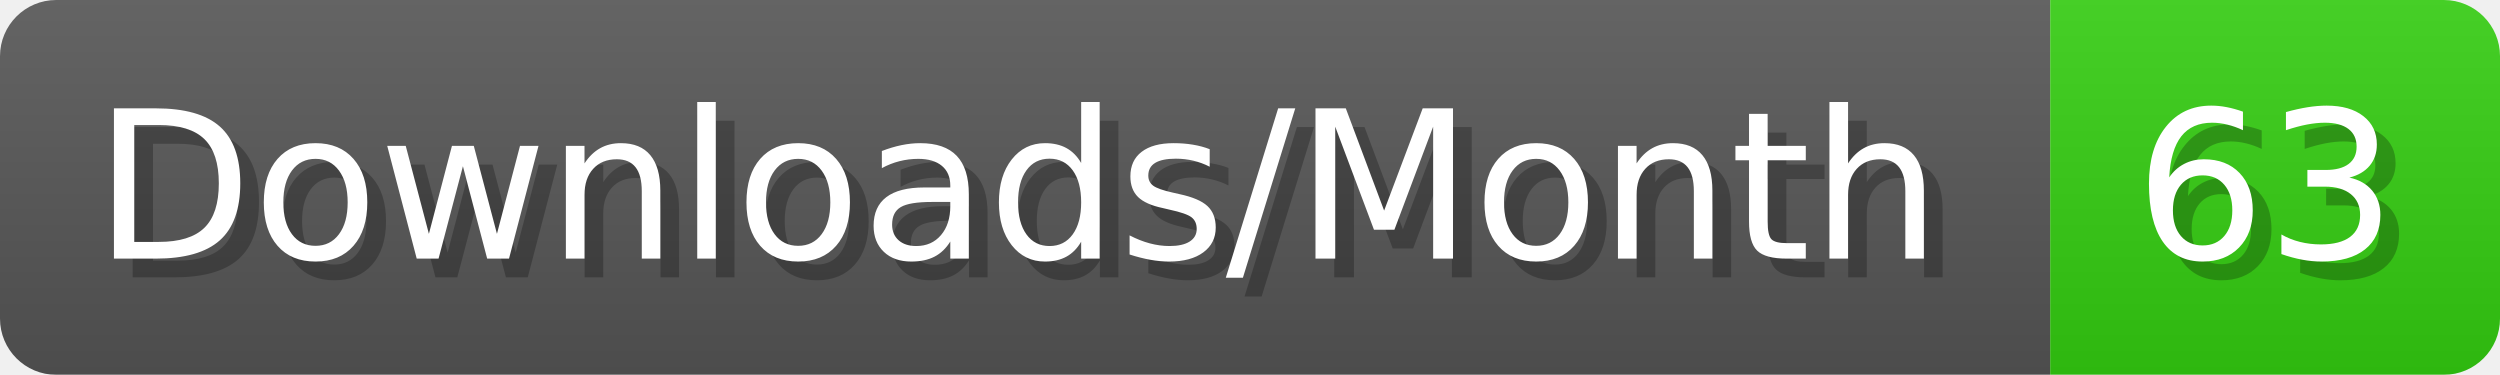
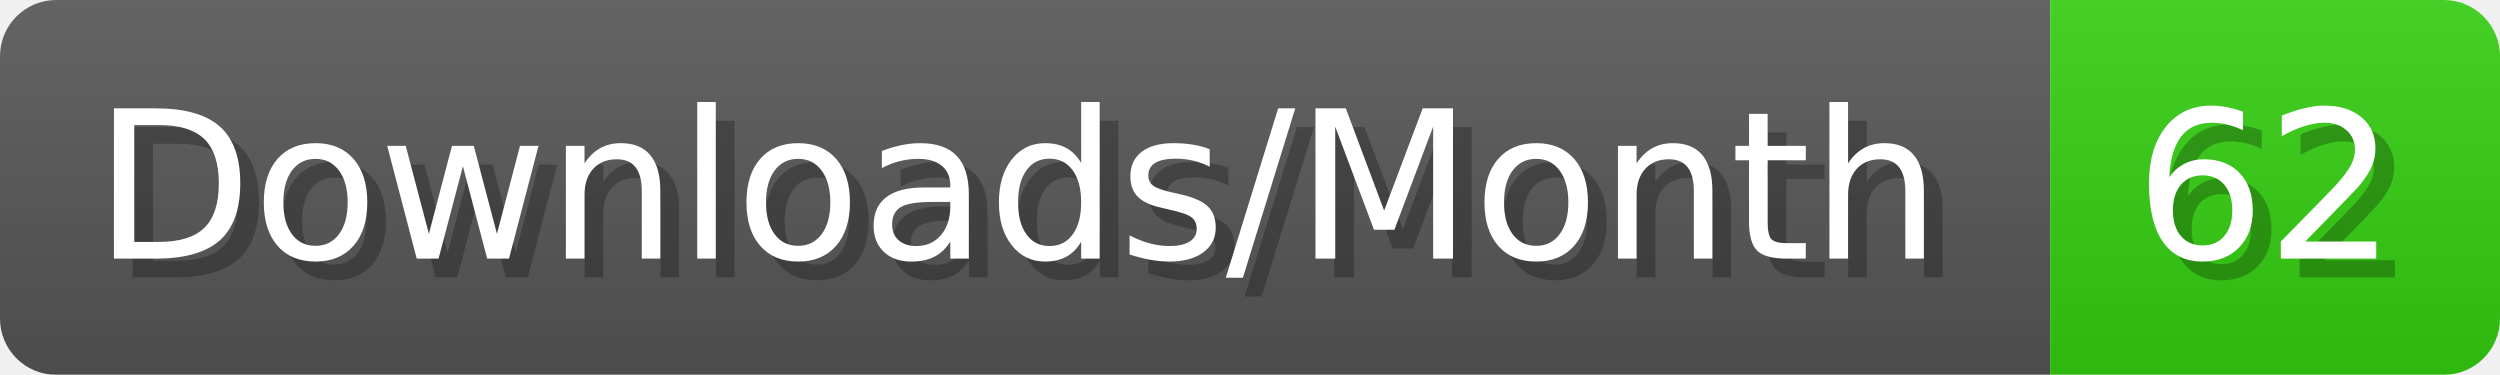
- <svg xmlns="http://www.w3.org/2000/svg" width="133.4" height="20" viewBox="0 0 1334 200" role="img" aria-label="Downloads/Month: 63">
+ <svg xmlns="http://www.w3.org/2000/svg" width="133.4" height="20" viewBox="0 0 1334 200" role="img" aria-label="Downloads/Month: 62">
  <linearGradient id="YlXUI" x2="0" y2="100%">
    <stop offset="0" stop-opacity=".1" stop-color="#EEE" />
    <stop offset="1" stop-opacity=".1" />
  </linearGradient>
  <mask id="JHhop">
    <rect width="1334" height="200" rx="30" fill="#FFF" />
  </mask>
  <g mask="url(#JHhop)">
    <rect width="1094" height="200" fill="#555" />
    <rect width="240" height="200" fill="#3C1" x="1094" />
    <rect width="1334" height="200" fill="url(#YlXUI)" />
  </g>
  <g aria-hidden="true" fill="#fff" text-anchor="start" font-family="Verdana,DejaVu Sans,sans-serif" font-size="110">
    <text x="60" y="148" textLength="994" fill="#000" opacity="0.25">Downloads/Month</text>
    <text x="50" y="138" textLength="994">Downloads/Month</text>
-     <text x="1149" y="148" textLength="140" fill="#000" opacity="0.25">63</text>
-     <text x="1139" y="138" textLength="140">63</text>
+     <text x="1149" y="148" textLength="140" fill="#000" opacity="0.25">62</text>
+     <text x="1139" y="138" textLength="140">62</text>
  </g>
</svg>
